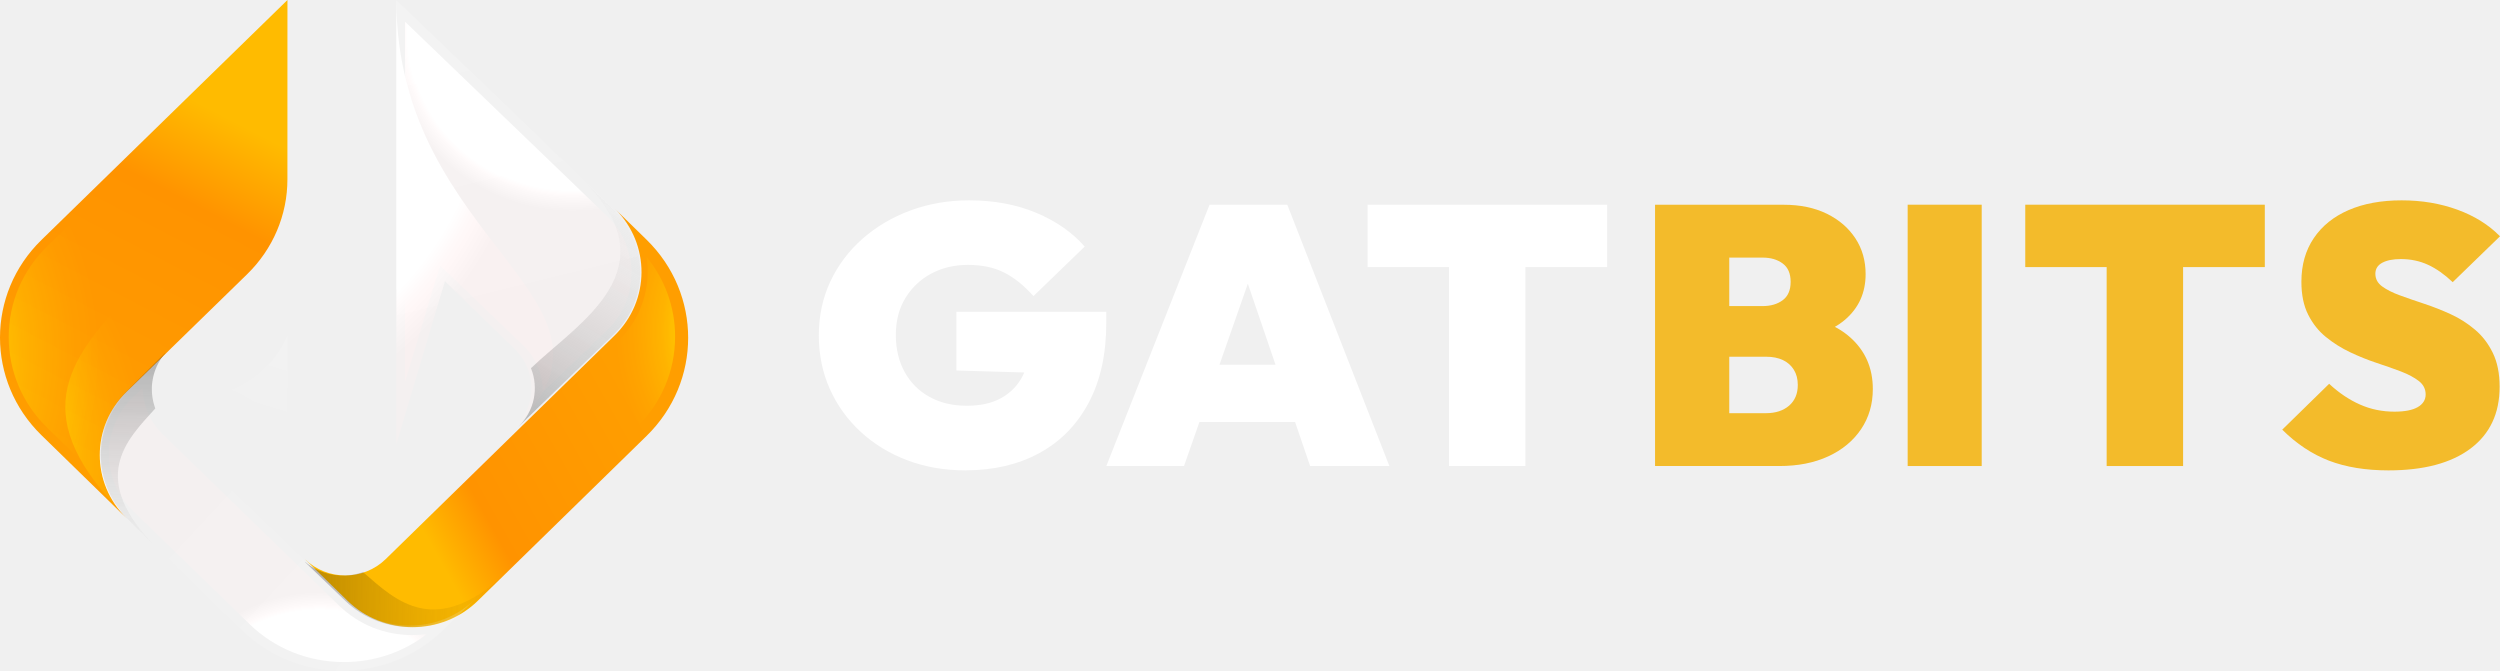
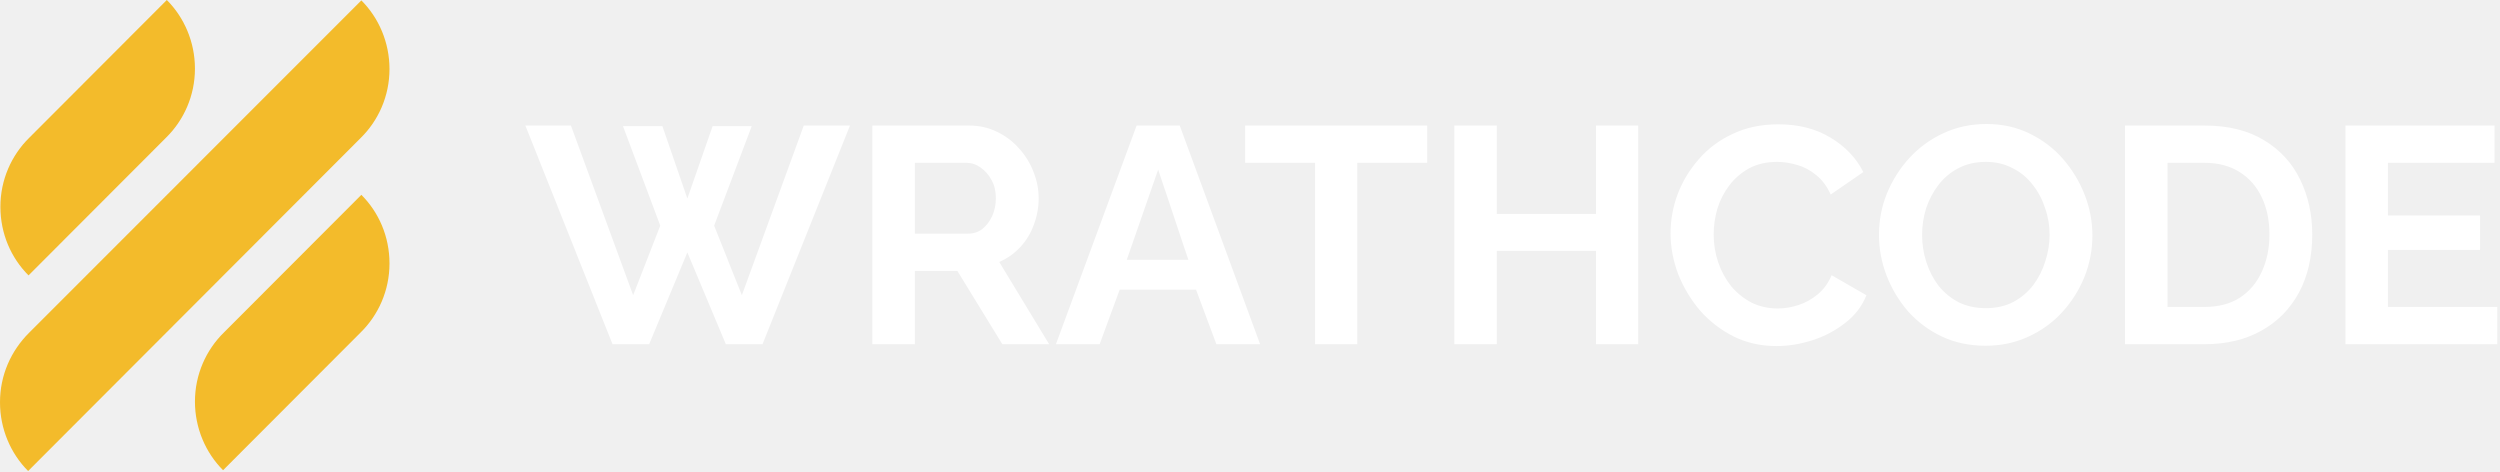
- <svg xmlns="http://www.w3.org/2000/svg" width="574" height="154" viewBox="0 0 574 154" fill="none">
-   <path d="M141.253 48.005L148.448 55.033C161.184 67.475 161.184 87.648 148.448 100.095L109.696 137.953C101.442 146.017 88.061 146.017 79.802 137.948L70 128.372C75.122 133.376 83.427 133.376 88.554 128.372L141.096 77.042C149.3 69.028 149.355 56.073 141.258 48L141.253 48.005Z" fill="url(#paint0_linear_85_16905)" />
-   <path style="mix-blend-mode:color-dodge" d="M94.461 140.991C89.446 140.991 84.728 139.083 81.179 135.619L79 133.492H79.114C83.17 133.492 86.989 131.95 89.857 129.15L141.96 78.3C147.317 73.066 149.491 65.843 148.464 59C152.703 64.189 155 70.573 155 77.305C155 85.165 151.862 92.561 146.166 98.121L107.735 135.632C104.19 139.092 99.477 141 94.461 141V140.991Z" fill="url(#paint1_radial_85_16905)" />
-   <path style="mix-blend-mode:screen" d="M109 137.644L101.657 144.758C88.935 157.075 68.322 157.084 55.604 144.767L29.18 119.167C20.936 111.18 20.945 98.23 29.18 90.252L38.316 81.405C38.454 81.263 38.596 81.129 38.725 81C38.587 81.142 38.454 81.276 38.339 81.428C35.12 85 34.325 89.905 35.943 94.136C36.582 95.807 37.585 97.366 38.969 98.707L79.155 137.644C87.399 145.631 100.756 145.631 109 137.644Z" fill="url(#paint2_linear_85_16905)" />
-   <path style="mix-blend-mode:color-dodge" d="M78.963 152C70.775 152 63.075 148.905 57.283 143.28L30.592 117.353C26.983 113.848 25 109.192 25 104.235C25 99.281 26.988 94.621 30.592 91.12L32.775 89C32.756 92.857 34.279 96.714 37.34 99.687L77.932 139.116C82.381 143.433 88.289 145.815 94.577 145.815C95.734 145.815 96.876 145.734 98 145.576C92.603 149.74 85.962 152 78.963 152Z" fill="url(#paint3_radial_85_16905)" />
-   <path d="M66 0L65.991 41.17C66 49.352 62.669 57.184 56.74 62.966L38.84 80.412C38.767 80.493 38.68 80.569 38.606 80.654L29.076 89.949C20.858 97.965 20.849 110.975 29.076 119L9.515 99.921C-3.172 87.537 -3.172 67.469 9.515 55.094L66 0Z" fill="url(#paint4_linear_85_16905)" />
-   <path style="mix-blend-mode:color-dodge" d="M10.93 98.295C5.172 92.711 2 85.281 2 77.381C2 69.481 5.172 62.051 10.93 56.467L64 5V41.025C64 48.687 60.925 55.898 55.333 61.317L37.32 78.778C37.227 78.863 37.135 78.962 37.043 79.056L27.494 88.317C23.075 92.603 20.641 98.3 20.641 104.364C20.641 105.595 20.743 106.809 20.937 108L10.93 98.295Z" fill="url(#paint5_radial_85_16905)" />
-   <path style="mix-blend-mode:screen" d="M140.756 76.728L118.488 98.111C122.325 94.426 123.305 89.06 121.447 84.506C120.811 82.914 119.817 81.429 118.479 80.14L102.268 64.573L91 102V0L118.117 26.044L133.203 40.54L140.918 47.949C149.084 55.947 149.024 68.793 140.756 76.732V76.728Z" fill="url(#paint6_linear_85_16905)" />
-   <path style="mix-blend-mode:color-dodge" d="M124.641 89.878C124.641 85.87 123.019 82.106 120.071 79.27L101.033 60.957L93 87.674V5L116.537 27.641L139.54 49.777C146.88 56.981 146.814 68.671 139.376 75.826L124.641 90V89.883V89.878Z" fill="url(#paint7_radial_85_16905)" />
-   <path style="mix-blend-mode:screen" d="M66 102L65.815 101.58C63.377 96.079 58.768 91.735 53 89.5C58.768 87.265 63.377 82.921 65.815 77.42L66 77" fill="url(#paint8_linear_85_16905)" />
-   <path style="mix-blend-mode:color-dodge" d="M66 0L65.991 41.17C66 49.352 62.69 57.184 56.798 62.966L39.01 80.412C38.937 80.493 38.85 80.569 38.777 80.654L29.306 89.949C21.139 97.965 21.13 110.975 29.306 119C-17.644 72.915 66 67.003 66 0Z" fill="url(#paint9_radial_85_16905)" />
-   <path style="mix-blend-mode:color-dodge" d="M118.188 98.111C123.297 93.151 123.297 85.109 118.179 80.14L102.145 64.573L91 102V0C91 56.442 148.472 68.703 118.183 98.111H118.188Z" fill="url(#paint10_radial_85_16905)" />
-   <path style="mix-blend-mode:multiply" d="M36.188 126L29.043 118.896C20.981 110.881 20.99 97.885 29.043 89.878L37.977 81L38 81.022C34.852 84.608 34.075 89.53 35.657 93.777C29.151 100.979 19.857 109.763 36.188 126Z" fill="url(#paint11_linear_85_16905)" />
-   <path style="mix-blend-mode:multiply" d="M117 130.812L109.581 137.957C101.209 146.019 87.635 146.01 79.273 137.957L70 129.022L70.023 129C73.768 132.147 78.909 132.925 83.344 131.343C90.867 137.849 100.042 147.143 117 130.812Z" fill="url(#paint12_linear_85_16905)" />
-   <path style="mix-blend-mode:multiply" d="M140.868 76.829L119 98C122.768 94.352 123.73 89.04 121.906 84.531C132.78 74.1 154.822 61.69 133.451 41L141.028 48.335C149.047 56.254 148.987 68.972 140.868 76.833V76.829Z" fill="url(#paint13_linear_85_16905)" />
-   <path d="M221.71 108C216.891 108 212.432 107.229 208.335 105.687C204.238 104.145 200.677 101.965 197.626 99.158C194.575 96.352 192.209 93.063 190.528 89.305C188.847 85.546 188 81.439 188 77.006C188 72.573 188.884 68.381 190.653 64.623C192.421 60.865 194.886 57.588 198.05 54.806C201.213 52.023 204.886 49.867 209.07 48.313C213.255 46.771 217.725 46 222.482 46C228.235 46 233.378 46.952 237.936 48.867C242.494 50.782 246.192 53.36 249.044 56.613L237.288 67.984C235.134 65.575 232.905 63.768 230.576 62.587C228.248 61.407 225.471 60.817 222.221 60.817C219.144 60.817 216.355 61.479 213.864 62.792C211.374 64.117 209.381 65.984 207.9 68.393C206.418 70.802 205.683 73.645 205.683 76.897C205.683 80.15 206.368 83.005 207.726 85.45C209.083 87.895 210.988 89.787 213.429 91.136C215.87 92.485 218.709 93.159 221.959 93.159C225.209 93.159 227.737 92.569 229.879 91.389C232.021 90.208 233.665 88.522 234.798 86.329C235.931 84.137 236.492 81.559 236.492 78.584L248.421 85.908L219.593 85.065V71.585H254V74.115C254 81.306 252.655 87.426 249.953 92.485C247.251 97.544 243.478 101.387 238.633 104.025C233.789 106.663 228.136 107.988 221.697 107.988L221.71 108Z" fill="white" />
-   <path d="M254.012 107L277.714 47H295.561L319 107H300.802L283.392 56.024H289.695L271.848 107H254H254.012ZM269.409 96.892V83.747H304.229V96.892H269.409Z" fill="white" />
-   <path d="M314 61.325V47H369V61.325H314ZM332.689 107V47H350.236V107H332.689Z" fill="white" />
-   <path d="M380 107V47H397.039V107H380ZM394.081 107V94.867H405.465C407.665 94.867 409.43 94.289 410.772 93.145C412.102 91.988 412.773 90.41 412.773 88.386C412.773 87.036 412.475 85.868 411.866 84.892C411.257 83.904 410.412 83.169 409.343 82.663C408.274 82.157 406.981 81.904 405.478 81.904H394.094V70.277H404.695C406.546 70.277 408.088 69.831 409.306 68.928C410.524 68.024 411.132 66.627 411.132 64.711C411.132 62.795 410.524 61.398 409.306 60.494C408.088 59.591 406.559 59.145 404.695 59.145H394.094V47.012H409.567C413.332 47.012 416.626 47.699 419.436 49.072C422.242 50.446 424.43 52.337 425.997 54.723C427.565 57.108 428.346 59.855 428.346 62.94C428.346 67.205 426.779 70.687 423.649 73.386C420.515 76.084 415.941 77.627 409.915 78.024L409.741 72.205C416.288 72.603 421.3 74.338 424.778 77.434C428.259 80.518 430 84.482 430 89.313C430 92.795 429.104 95.868 427.3 98.543C425.499 101.205 423 103.289 419.783 104.771C416.562 106.265 412.81 107 408.523 107H394.094H394.081Z" fill="#F3BB2B" />
-   <path d="M438 107V47H455V107H438Z" fill="#F3BB2B" />
-   <path d="M465 61.325V47H520V61.325H465ZM483.688 107V47H501.238V107H483.688Z" fill="#F3BB2B" />
-   <path d="M548.39 108C543.164 108 538.604 107.253 534.734 105.771C530.852 104.277 527.278 101.904 524 98.651L534.771 88.12C537.014 90.205 539.369 91.783 541.846 92.88C544.31 93.976 546.96 94.518 549.77 94.518C552.124 94.518 553.911 94.169 555.119 93.47C556.327 92.771 556.931 91.795 556.931 90.566C556.931 89.338 556.413 88.301 555.378 87.494C554.342 86.687 552.975 85.952 551.286 85.301C549.585 84.651 547.725 84 545.678 83.325C543.633 82.65 541.611 81.831 539.603 80.879C537.594 79.928 535.733 78.759 534.044 77.386C532.343 76.012 530.988 74.301 529.953 72.241C528.917 70.193 528.4 67.674 528.4 64.699C528.4 60.819 529.349 57.482 531.247 54.675C533.145 51.867 535.819 49.711 539.258 48.229C542.708 46.735 546.751 46 551.41 46C556.068 46 560.271 46.711 564.215 48.144C568.146 49.578 571.412 51.614 574 54.253L563.142 64.783C561.244 62.988 559.346 61.651 557.448 60.783C555.55 59.916 553.48 59.482 551.237 59.482C549.45 59.482 548.033 59.759 546.972 60.325C545.913 60.891 545.383 61.735 545.383 62.855C545.383 64.036 545.9 65 546.936 65.759C547.971 66.518 549.339 67.204 551.027 67.819C552.716 68.434 554.589 69.084 556.635 69.759C558.669 70.434 560.702 71.229 562.711 72.157C564.72 73.084 566.581 74.265 568.269 75.699C569.97 77.133 571.325 78.915 572.361 81.048C573.396 83.181 573.914 85.771 573.914 88.795C573.914 94.916 571.683 99.65 567.234 102.988C562.785 106.325 556.499 108 548.402 108H548.39Z" fill="#F3BB2B" />
-   <defs>
-     <linearGradient id="paint0_linear_85_16905" x1="89.332" y1="112.866" x2="141.234" y2="83.646" gradientUnits="userSpaceOnUse">
-       <stop offset="0.04" stop-color="#FFBB00" />
-       <stop offset="0.28" stop-color="#FF9300" />
-       <stop offset="1" stop-color="#FF9E00" />
-     </linearGradient>
-     <radialGradient id="paint1_radial_85_16905" cx="0" cy="0" r="1" gradientUnits="userSpaceOnUse" gradientTransform="translate(189.248 75.91) scale(63.8046 62.2768)">
-       <stop stop-color="white" />
-       <stop offset="0.14" stop-color="#BEBDBD" />
-       <stop offset="0.31" stop-color="#7D7B7B" />
-       <stop offset="0.46" stop-color="#484646" />
-       <stop offset="0.58" stop-color="#231F1F" />
-       <stop offset="0.69" stop-color="#0C0808" />
-       <stop offset="0.75" stop-color="#040000" />
-     </radialGradient>
-     <linearGradient id="paint2_linear_85_16905" x1="88.323" y1="146.477" x2="27.245" y2="89.815" gradientUnits="userSpaceOnUse">
-       <stop stop-color="#2D2D2D" />
-       <stop offset="0.72" />
-       <stop offset="0.98" />
-     </linearGradient>
-     <radialGradient id="paint3_radial_85_16905" cx="0" cy="0" r="1" gradientUnits="userSpaceOnUse" gradientTransform="translate(73.4082 172.567) scale(50.2797 48.8391)">
-       <stop stop-color="white" />
-       <stop offset="0.14" stop-color="#BEBDBD" />
-       <stop offset="0.31" stop-color="#7D7B7B" />
-       <stop offset="0.46" stop-color="#484646" />
-       <stop offset="0.58" stop-color="#231F1F" />
-       <stop offset="0.69" stop-color="#0C0808" />
-       <stop offset="0.75" stop-color="#040000" />
-     </radialGradient>
-     <linearGradient id="paint4_linear_85_16905" x1="53.18" y1="23.541" x2="12.238" y2="102.33" gradientUnits="userSpaceOnUse">
-       <stop offset="0.04" stop-color="#FFBB00" />
-       <stop offset="0.28" stop-color="#FF9300" />
-       <stop offset="1" stop-color="#FF9E00" />
-     </linearGradient>
-     <radialGradient id="paint5_radial_85_16905" cx="0" cy="0" r="1" gradientUnits="userSpaceOnUse" gradientTransform="translate(-53.4988 81.4562) scale(101.697 98.6333)">
-       <stop stop-color="white" />
-       <stop offset="0.14" stop-color="#BEBDBD" />
-       <stop offset="0.31" stop-color="#7D7B7B" />
-       <stop offset="0.46" stop-color="#484646" />
-       <stop offset="0.58" stop-color="#231F1F" />
-       <stop offset="0.69" stop-color="#0C0808" />
-       <stop offset="0.75" stop-color="#040000" />
-     </radialGradient>
-     <linearGradient id="paint6_linear_85_16905" x1="101.209" y1="13.925" x2="123.391" y2="104.376" gradientUnits="userSpaceOnUse">
-       <stop stop-color="#2D2D2D" />
-       <stop offset="0.72" />
-       <stop offset="0.98" />
-     </linearGradient>
-     <radialGradient id="paint7_radial_85_16905" cx="0" cy="0" r="1" gradientUnits="userSpaceOnUse" gradientTransform="translate(131.516 7.67343) scale(56.6496 54.492)">
-       <stop stop-color="white" />
-       <stop offset="0.14" stop-color="#BEBDBD" />
-       <stop offset="0.31" stop-color="#7D7B7B" />
-       <stop offset="0.46" stop-color="#484646" />
-       <stop offset="0.58" stop-color="#231F1F" />
-       <stop offset="0.69" stop-color="#0C0808" />
-       <stop offset="0.75" stop-color="#040000" />
-     </radialGradient>
-     <linearGradient id="paint8_linear_85_16905" x1="66.433" y1="74.557" x2="56.883" y2="106.145" gradientUnits="userSpaceOnUse">
-       <stop stop-color="#2D2D2D" />
-       <stop offset="0.72" />
-       <stop offset="0.98" />
-     </linearGradient>
-     <radialGradient id="paint9_radial_85_16905" cx="0" cy="0" r="1" gradientUnits="userSpaceOnUse" gradientTransform="translate(-39.7823 105.251) scale(98.149 96.3313)">
-       <stop stop-color="white" />
-       <stop offset="0.14" stop-color="#BEBDBD" />
-       <stop offset="0.31" stop-color="#7D7B7B" />
-       <stop offset="0.46" stop-color="#484646" />
-       <stop offset="0.58" stop-color="#231F1F" />
-       <stop offset="0.69" stop-color="#0C0808" />
-       <stop offset="0.75" stop-color="#040000" />
-     </radialGradient>
-     <radialGradient id="paint10_radial_85_16905" cx="0" cy="0" r="1" gradientUnits="userSpaceOnUse" gradientTransform="translate(31.3177 12.8147) scale(123.536 119.94)">
-       <stop stop-color="white" />
-       <stop offset="0.14" stop-color="#BEBDBD" />
-       <stop offset="0.31" stop-color="#7D7B7B" />
-       <stop offset="0.46" stop-color="#484646" />
-       <stop offset="0.58" stop-color="#231F1F" />
-       <stop offset="0.69" stop-color="#0C0808" />
-       <stop offset="0.75" stop-color="#040000" />
-     </radialGradient>
-     <linearGradient id="paint11_linear_85_16905" x1="30.275" y1="72.023" x2="30.995" y2="139.206" gradientUnits="userSpaceOnUse">
-       <stop stop-color="#A4A4A4" />
-       <stop offset="1" stop-color="white" stop-opacity="0" />
-     </linearGradient>
-     <linearGradient id="paint12_linear_85_16905" x1="60.629" y1="136.72" x2="130.797" y2="135.935" gradientUnits="userSpaceOnUse">
-       <stop stop-color="#A4A4A4" />
-       <stop offset="1" stop-color="white" stop-opacity="0" />
-     </linearGradient>
-     <linearGradient id="paint13_linear_85_16905" x1="106.994" y1="106.854" x2="149.303" y2="35.912" gradientUnits="userSpaceOnUse">
-       <stop stop-color="#A4A4A4" />
-       <stop offset="1" stop-color="white" stop-opacity="0" />
-     </linearGradient>
-   </defs>
+ <svg xmlns="http://www.w3.org/2000/svg" width="276" height="52" viewBox="0 0 276 52" fill="none">
+   <path d="M3.15 30.403L18.329 15.201C20.297 13.274 21.522 10.558 21.522 7.579C21.522 4.644 20.341 1.928 18.416 0L3.237 15.201C1.269 17.129 0.044 19.845 0.044 22.824C0.044 25.803 1.225 28.475 3.15 30.403ZM39.894 21.51L24.715 36.711C22.747 38.639 21.522 41.355 21.522 44.334C21.522 47.269 22.703 49.985 24.628 51.912L39.807 36.711C41.775 34.783 43 32.067 43 29.088C43 26.11 41.819 23.437 39.894 21.51ZM39.807 15.245C41.775 13.318 43 10.601 43 7.623C43 4.687 41.819 1.971 39.894 0.044L3.193 36.755C1.225 38.726 0 41.398 0 44.421C0 47.356 1.181 50.072 3.106 52L39.807 15.245Z" fill="#F3BB2B" />
+   <path d="M68.778 13.928H73.13L75.884 21.918L78.672 13.928H82.99L78.842 24.91L81.902 32.594L88.736 13.86H93.836L84.18 38H80.134L75.884 27.868L71.668 38H67.622L58 13.86H63.032L69.9 32.594L72.892 24.91L68.778 13.928ZM96.309 38V13.86H106.985C108.096 13.86 109.116 14.087 110.045 14.54C110.997 14.993 111.813 15.605 112.493 16.376C113.196 17.147 113.728 18.008 114.091 18.96C114.476 19.912 114.669 20.887 114.669 21.884C114.669 22.904 114.488 23.89 114.125 24.842C113.785 25.771 113.286 26.587 112.629 27.29C111.972 27.993 111.201 28.537 110.317 28.922L115.825 38H110.657L105.693 29.908H101.001V38H96.309ZM101.001 25.794H106.883C107.472 25.794 107.994 25.624 108.447 25.284C108.9 24.921 109.263 24.445 109.535 23.856C109.807 23.267 109.943 22.609 109.943 21.884C109.943 21.113 109.784 20.445 109.467 19.878C109.15 19.289 108.742 18.824 108.243 18.484C107.767 18.144 107.246 17.974 106.679 17.974H101.001V25.794ZM125.482 13.86H130.242L139.116 38H134.288L132.044 31.982H123.612L121.402 38H116.574L125.482 13.86ZM131.194 28.684L127.862 18.722L124.394 28.684H131.194ZM157.56 17.974H149.842V38H145.184V17.974H137.466V13.86H157.56V17.974ZM180.855 13.86V38H176.197V27.698H165.249V38H160.557V13.86H165.249V23.618H176.197V13.86H180.855ZM184.429 25.76C184.429 24.287 184.69 22.847 185.211 21.442C185.755 20.014 186.537 18.722 187.557 17.566C188.577 16.387 189.824 15.458 191.297 14.778C192.77 14.075 194.448 13.724 196.329 13.724C198.55 13.724 200.466 14.211 202.075 15.186C203.707 16.161 204.92 17.43 205.713 18.994L202.109 21.476C201.701 20.569 201.168 19.855 200.511 19.334C199.854 18.79 199.151 18.416 198.403 18.212C197.655 17.985 196.918 17.872 196.193 17.872C195.014 17.872 193.983 18.11 193.099 18.586C192.238 19.062 191.512 19.685 190.923 20.456C190.334 21.227 189.892 22.088 189.597 23.04C189.325 23.992 189.189 24.944 189.189 25.896C189.189 26.961 189.359 27.993 189.699 28.99C190.039 29.965 190.515 30.837 191.127 31.608C191.762 32.356 192.51 32.957 193.371 33.41C194.255 33.841 195.218 34.056 196.261 34.056C197.009 34.056 197.768 33.931 198.539 33.682C199.31 33.433 200.024 33.036 200.681 32.492C201.338 31.948 201.848 31.245 202.211 30.384L206.053 32.594C205.577 33.795 204.795 34.815 203.707 35.654C202.642 36.493 201.44 37.127 200.103 37.558C198.766 37.989 197.44 38.204 196.125 38.204C194.402 38.204 192.827 37.853 191.399 37.15C189.971 36.425 188.736 35.473 187.693 34.294C186.673 33.093 185.868 31.755 185.279 30.282C184.712 28.786 184.429 27.279 184.429 25.76ZM219.203 38.17C217.435 38.17 215.825 37.83 214.375 37.15C212.947 36.47 211.711 35.552 210.669 34.396C209.649 33.217 208.855 31.903 208.289 30.452C207.722 28.979 207.439 27.471 207.439 25.93C207.439 24.321 207.733 22.791 208.323 21.34C208.935 19.867 209.762 18.563 210.805 17.43C211.87 16.274 213.117 15.367 214.545 14.71C215.995 14.03 217.582 13.69 219.305 13.69C221.05 13.69 222.637 14.041 224.065 14.744C225.515 15.447 226.751 16.387 227.771 17.566C228.791 18.745 229.584 20.059 230.151 21.51C230.717 22.961 231.001 24.457 231.001 25.998C231.001 27.585 230.706 29.115 230.117 30.588C229.527 32.039 228.7 33.342 227.635 34.498C226.592 35.631 225.345 36.527 223.895 37.184C222.467 37.841 220.903 38.17 219.203 38.17ZM212.199 25.93C212.199 26.973 212.357 27.981 212.675 28.956C212.992 29.931 213.445 30.803 214.035 31.574C214.647 32.322 215.383 32.923 216.245 33.376C217.129 33.807 218.126 34.022 219.237 34.022C220.37 34.022 221.379 33.795 222.263 33.342C223.147 32.866 223.883 32.243 224.473 31.472C225.062 30.679 225.504 29.806 225.799 28.854C226.116 27.879 226.275 26.905 226.275 25.93C226.275 24.887 226.105 23.89 225.765 22.938C225.447 21.963 224.983 21.102 224.371 20.354C223.781 19.583 223.045 18.983 222.161 18.552C221.299 18.099 220.325 17.872 219.237 17.872C218.081 17.872 217.061 18.11 216.177 18.586C215.315 19.039 214.59 19.651 214.001 20.422C213.411 21.193 212.958 22.054 212.641 23.006C212.346 23.958 212.199 24.933 212.199 25.93ZM234.6 38V13.86H243.372C246.001 13.86 248.2 14.404 249.968 15.492C251.736 16.557 253.062 18.008 253.946 19.844C254.83 21.657 255.272 23.675 255.272 25.896C255.272 28.344 254.785 30.475 253.81 32.288C252.835 34.101 251.453 35.507 249.662 36.504C247.894 37.501 245.797 38 243.372 38H234.6ZM250.546 25.896C250.546 24.332 250.263 22.961 249.696 21.782C249.129 20.581 248.313 19.651 247.248 18.994C246.183 18.314 244.891 17.974 243.372 17.974H239.292V33.886H243.372C244.913 33.886 246.217 33.546 247.282 32.866C248.347 32.163 249.152 31.211 249.696 30.01C250.263 28.786 250.546 27.415 250.546 25.896ZM275.7 33.886V38H258.938V13.86H275.394V17.974H263.63V23.788H273.796V27.596H263.63V33.886H275.7Z" fill="white" />
</svg>
